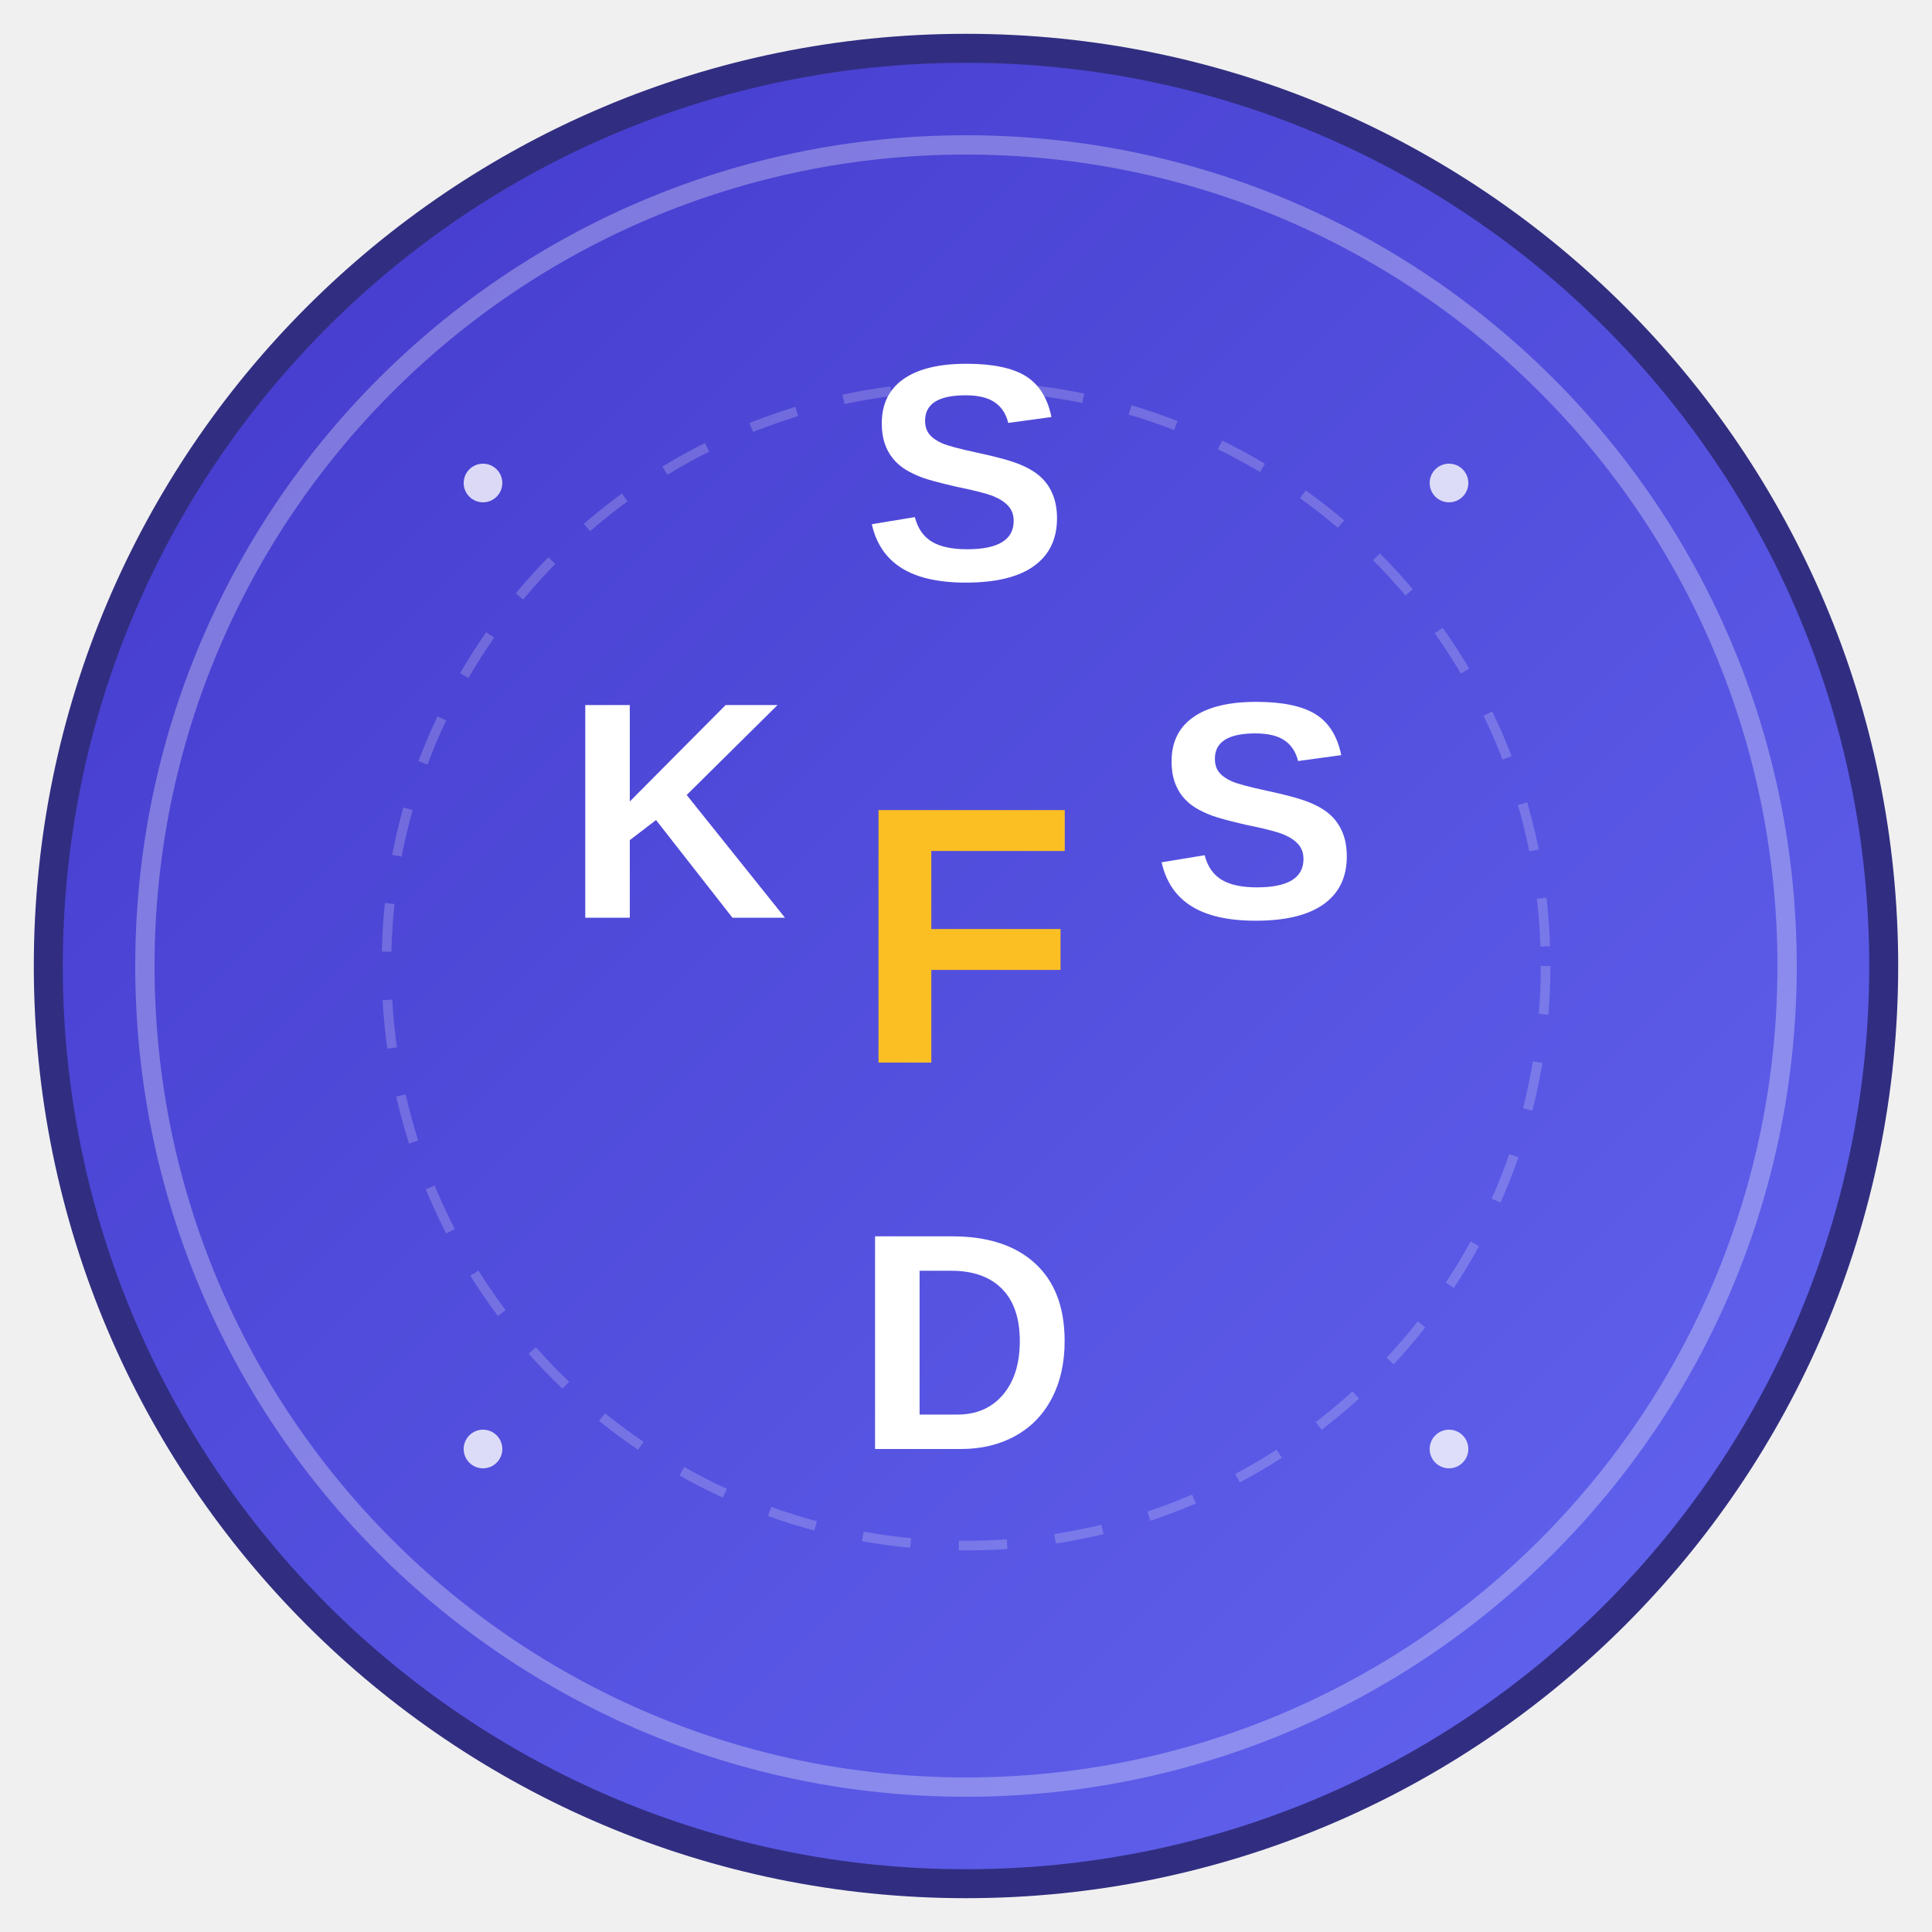
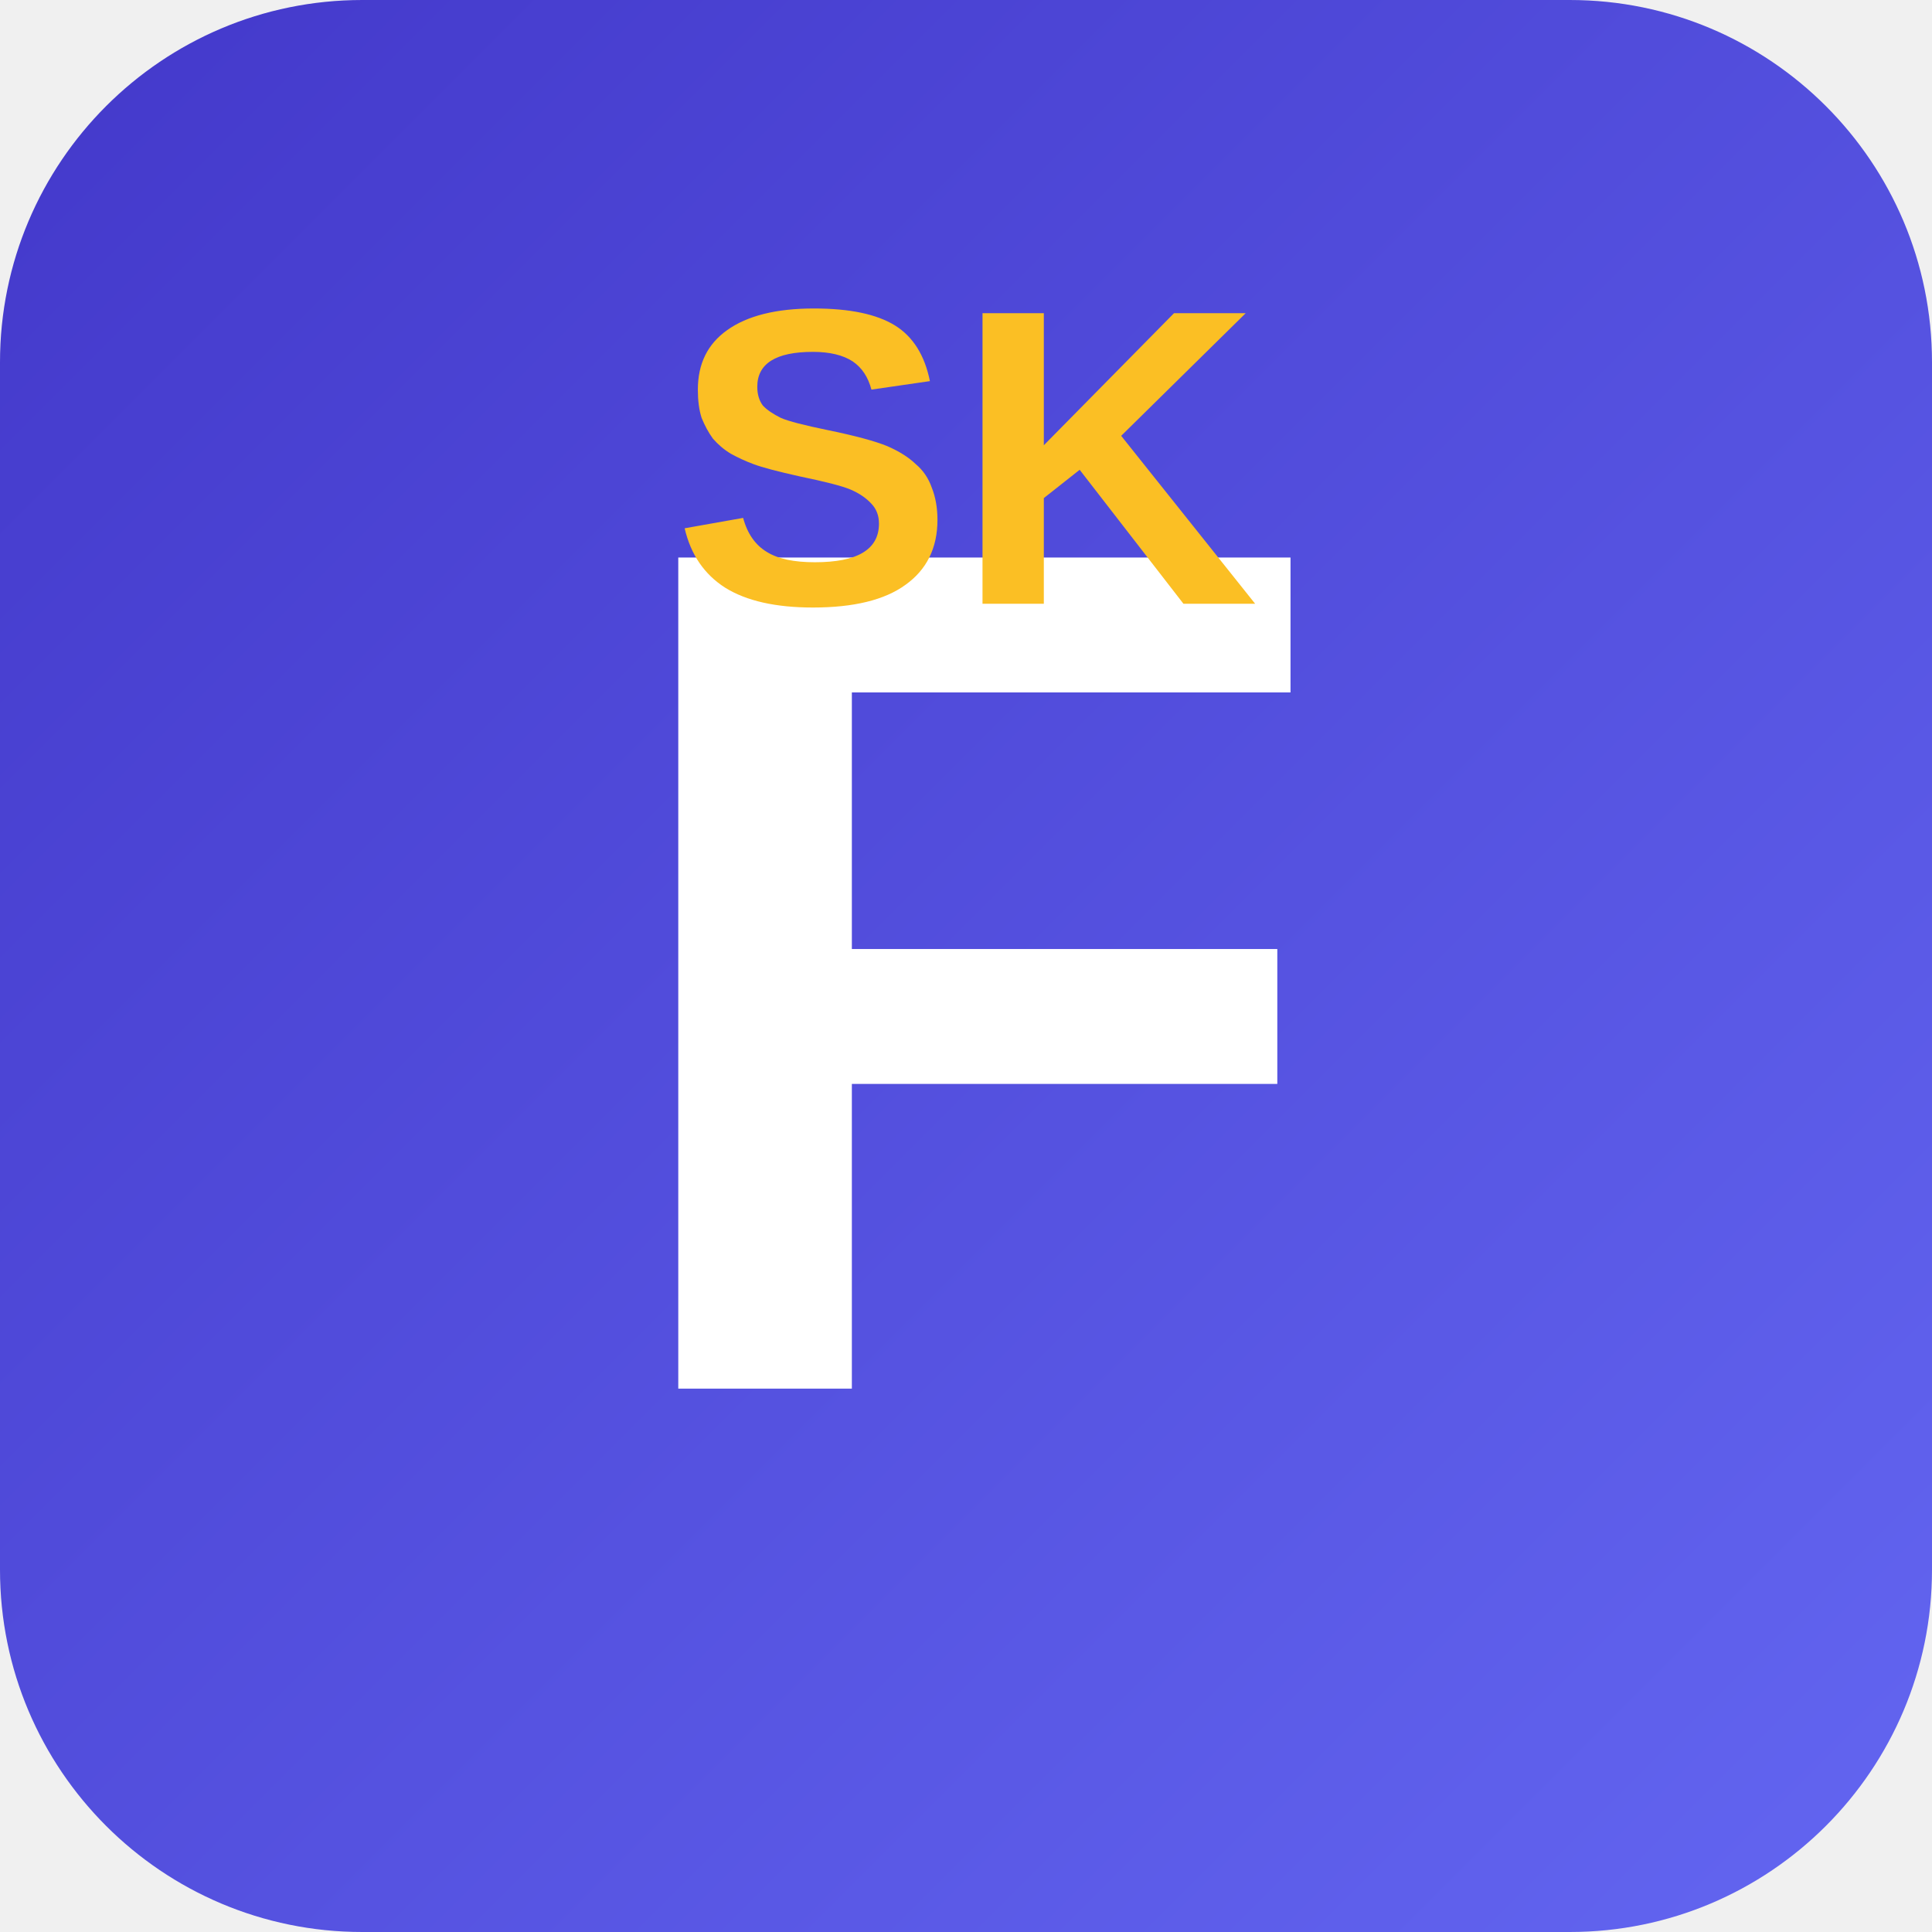
- <svg xmlns="http://www.w3.org/2000/svg" width="200" height="200" viewBox="0 0 200 200">
-   <circle cx="100" cy="100" r="95" fill="url(#gradient1)" stroke="#312e81" stroke-width="3" />
+ <svg xmlns="http://www.w3.org/2000/svg" width="32" height="32" viewBox="0 0 32 32">
  <defs>
-     <linearGradient id="gradient1" x1="0%" y1="0%" x2="100%" y2="100%">
+     <linearGradient id="favGrad" x1="0%" y1="0%" x2="100%" y2="100%">
      <stop offset="0%" style="stop-color:#4338ca;stop-opacity:1" />
      <stop offset="100%" style="stop-color:#6366f1;stop-opacity:1" />
    </linearGradient>
-     <filter id="shadow">
-       <feDropShadow dx="0" dy="2" stdDeviation="3" flood-opacity="0.3" />
-     </filter>
  </defs>
-   <circle cx="100" cy="100" r="85" fill="none" stroke="white" stroke-width="2" opacity="0.3" />
-   <text x="100" y="60" font-family="Arial, sans-serif" font-size="32" font-weight="bold" fill="white" text-anchor="middle">S</text>
-   <text x="70" y="95" font-family="Arial, sans-serif" font-size="32" font-weight="bold" fill="white" text-anchor="middle">K</text>
-   <text x="100" y="110" font-family="Arial, sans-serif" font-size="38" font-weight="bold" fill="#fbbf24" text-anchor="middle">F</text>
-   <text x="130" y="95" font-family="Arial, sans-serif" font-size="32" font-weight="bold" fill="white" text-anchor="middle">S</text>
-   <text x="100" y="150" font-family="Arial, sans-serif" font-size="32" font-weight="bold" fill="white" text-anchor="middle">D</text>
-   <circle cx="100" cy="100" r="60" fill="none" stroke="white" stroke-width="1" opacity="0.2" stroke-dasharray="5,5" />
-   <circle cx="50" cy="50" r="2" fill="white" opacity="0.8" />
-   <circle cx="150" cy="50" r="2" fill="white" opacity="0.8" />
-   <circle cx="50" cy="150" r="2" fill="white" opacity="0.8" />
-   <circle cx="150" cy="150" r="2" fill="white" opacity="0.8" />
+   <rect width="32" height="32" rx="6" fill="url(#favGrad)" />
+   <text x="16" y="23" font-family="Arial, sans-serif" font-size="20" font-weight="bold" fill="white" text-anchor="middle">F</text>
+   <text x="16" y="10" font-family="Arial, sans-serif" font-size="7" font-weight="bold" fill="#fbbf24" text-anchor="middle">SK</text>
</svg>
